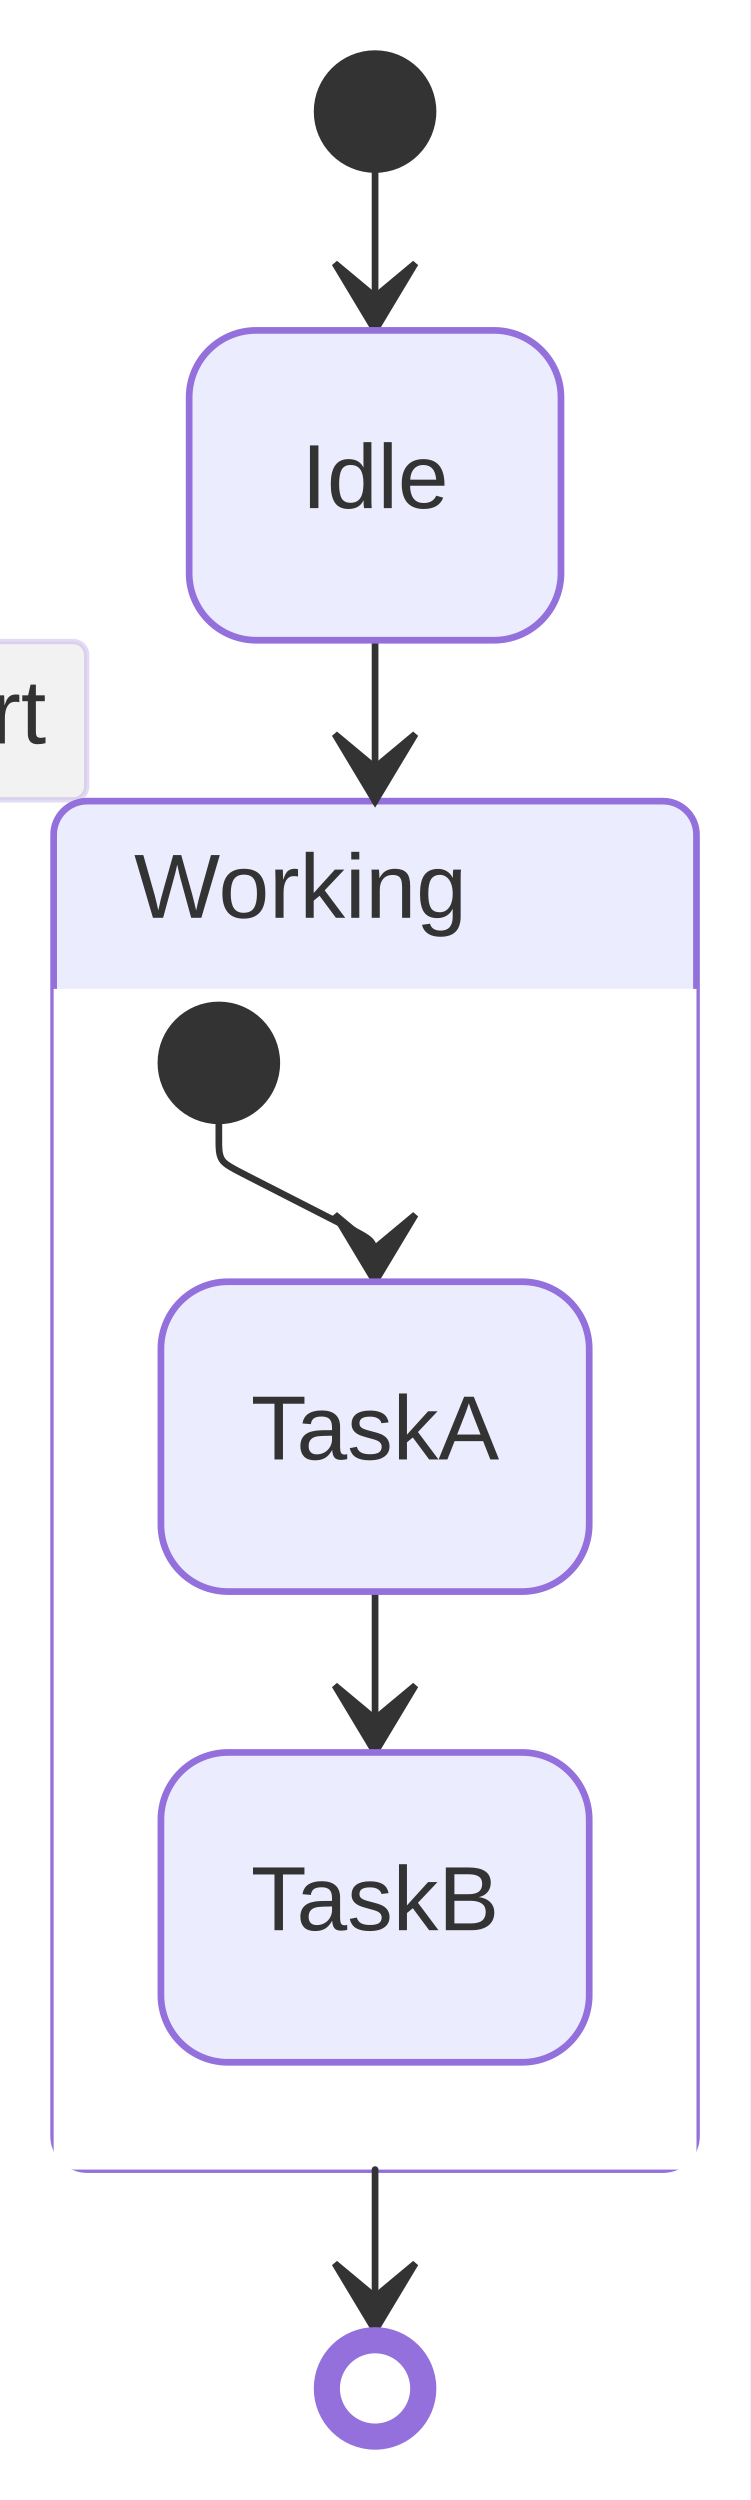
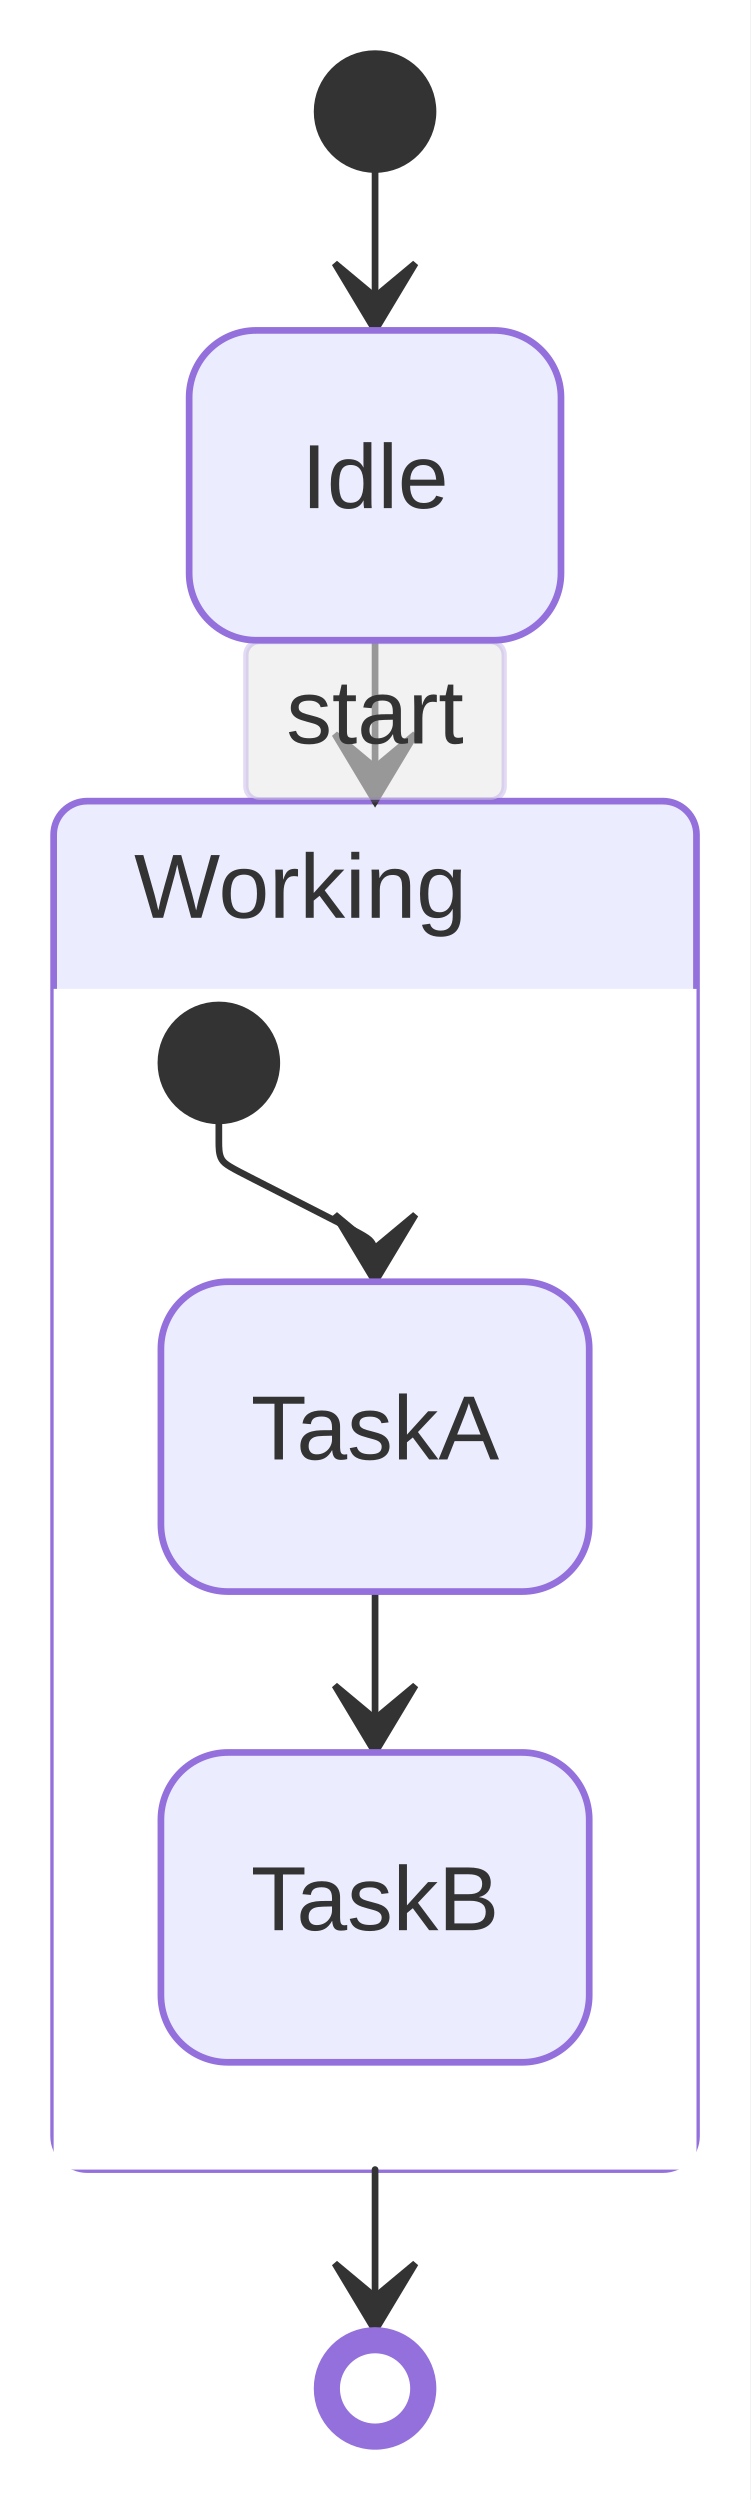
<svg xmlns="http://www.w3.org/2000/svg" width="111.883" height="372.872" viewBox="0 0 111.883 372.872">
  <rect x="0" y="0" width="111.883" height="372.872" fill="#FFFFFF" />
  <defs>
    <marker id="arrow-0" viewBox="0 0 10 10" refX="5" refY="5" markerUnits="userSpaceOnUse" markerWidth="8" markerHeight="8" orient="auto">
      <path d="M 0 0 L 10 5 L 0 10 z" fill="#333333" stroke="#333333" stroke-width="1" stroke-dasharray="1,0" />
    </marker>
    <marker id="arrow-start-0" viewBox="0 0 10 10" refX="4.5" refY="5" markerUnits="userSpaceOnUse" markerWidth="8" markerHeight="8" orient="auto">
      <path d="M 0 5 L 10 10 L 10 0 z" fill="#333333" stroke="#333333" stroke-width="1" stroke-dasharray="1,0" />
    </marker>
    <marker id="arrow-state-0" viewBox="0 0 20 14" refX="19" refY="7" markerUnits="userSpaceOnUse" markerWidth="20" markerHeight="14" orient="auto">
      <path d="M 19 7 L 9 13 L 14 7 L 9 1 Z" fill="#333333" stroke="#333333" stroke-width="1" stroke-dasharray="1,0" />
    </marker>
  </defs>
  <rect x="8.00" y="119.49" width="95.88" height="204.10" rx="5" ry="5" fill="#ECECFF" stroke="#9370DB" stroke-width="1" />
  <rect x="8.00" y="147.49" width="95.88" height="176.10" fill="#FFFFFF" stroke="none" />
  <text x="20.00" y="136.89" text-anchor="start" font-family="'trebuchet ms', verdana, arial, sans-serif" font-size="13.6" fill="#333333">
    <tspan x="20.00" dy="0.00">Working</tspan>
  </text>
  <path d="M 55.941,25.280 L 55.941,49.280" fill="none" stroke="#333333" stroke-width="1" marker-end="url(#arrow-state-0)" stroke-linecap="round" stroke-linejoin="round" />
  <path d="M 55.941,95.490 L 55.941,119.490" fill="none" stroke="#333333" stroke-width="1" marker-end="url(#arrow-state-0)" stroke-linecap="round" stroke-linejoin="round" />
-   <rect x="-25.60" y="95.69" width="38.53" height="23.60" rx="2" ry="2" fill="rgba(232,232,232, 0.8)" fill-opacity="0.70" stroke="#9370DB" stroke-opacity="0.25" stroke-width="0.8" />
-   <text x="-6.33" y="110.89" text-anchor="middle" font-family="'trebuchet ms', verdana, arial, sans-serif" font-size="13.6" fill="#333333">
-     <tspan x="-6.33" dy="0.00">start</tspan>
+   <rect x="36.67" y="95.69" width="38.53" height="23.60" rx="2" ry="2" fill="rgba(232,232,232, 0.8)" fill-opacity="0.70" stroke="#9370DB" stroke-opacity="0.25" stroke-width="0.8" />
+   <text x="55.94" y="110.89" text-anchor="middle" font-family="'trebuchet ms', verdana, arial, sans-serif" font-size="13.6" fill="#333333">
+     <tspan x="55.94" dy="0.00">start</tspan>
  </text>
  <path d="M 32.640,167.170L 32.640,167.674C32.640,168.178,32.640,169.186,32.640,170.194C32.640,171.202,32.640,172.210,33.089,172.944C33.538,173.677,34.435,174.136,37.870,175.890C41.305,177.645,47.277,180.696,50.711,182.451C54.146,184.205,55.044,184.664,55.493,185.397C55.941,186.130,55.941,187.138,55.941,188.146C55.941,189.154,55.941,190.162,55.941,190.666L 55.941,191.170" fill="none" stroke="#333333" stroke-width="1" marker-end="url(#arrow-state-0)" stroke-linecap="round" stroke-linejoin="round" />
  <path d="M 55.941,237.381 L 55.941,261.381" fill="none" stroke="#333333" stroke-width="1" marker-end="url(#arrow-state-0)" stroke-linecap="round" stroke-linejoin="round" />
  <path d="M 55.941,323.591 L 55.942,347.591" fill="none" stroke="#333333" stroke-width="1" marker-end="url(#arrow-state-0)" stroke-linecap="round" stroke-linejoin="round" />
  <rect x="28.21" y="49.28" width="55.46" height="46.21" rx="10" ry="10" fill="#ECECFF" stroke="#9370DB" stroke-width="1" stroke-linejoin="round" stroke-linecap="round" />
  <text x="55.94" y="75.79" text-anchor="middle" font-family="'trebuchet ms', verdana, arial, sans-serif" font-size="13.6" fill="#333333">
    <tspan x="55.94" dy="0.00">Idle</tspan>
  </text>
  <rect x="24.00" y="191.17" width="63.88" height="46.21" rx="10" ry="10" fill="#ECECFF" stroke="#9370DB" stroke-width="1" stroke-linejoin="round" stroke-linecap="round" />
  <text x="55.94" y="217.68" text-anchor="middle" font-family="'trebuchet ms', verdana, arial, sans-serif" font-size="13.6" fill="#333333">
    <tspan x="55.94" dy="0.00">TaskA</tspan>
  </text>
  <rect x="24.00" y="261.38" width="63.88" height="46.21" rx="10" ry="10" fill="#ECECFF" stroke="#9370DB" stroke-width="1" stroke-linejoin="round" stroke-linecap="round" />
  <text x="55.94" y="287.89" text-anchor="middle" font-family="'trebuchet ms', verdana, arial, sans-serif" font-size="13.6" fill="#333333">
    <tspan x="55.94" dy="0.00">TaskB</tspan>
  </text>
  <circle cx="55.94" cy="356.23" r="8.64" fill="#9370DB" stroke="#9370DB" stroke-width="1" stroke-linejoin="round" stroke-linecap="round" />
  <circle cx="55.94" cy="356.23" r="4.64" fill="#FFFFFF" stroke="#FFFFFF" stroke-width="1.2" stroke-linejoin="round" stroke-linecap="round" />
  <circle cx="55.94" cy="16.64" r="8.64" fill="#333333" stroke="#333333" stroke-width="1" stroke-linejoin="round" stroke-linecap="round" />
  <circle cx="32.64" cy="158.53" r="8.64" fill="#333333" stroke="#333333" stroke-width="1" stroke-linejoin="round" stroke-linecap="round" />
</svg>
